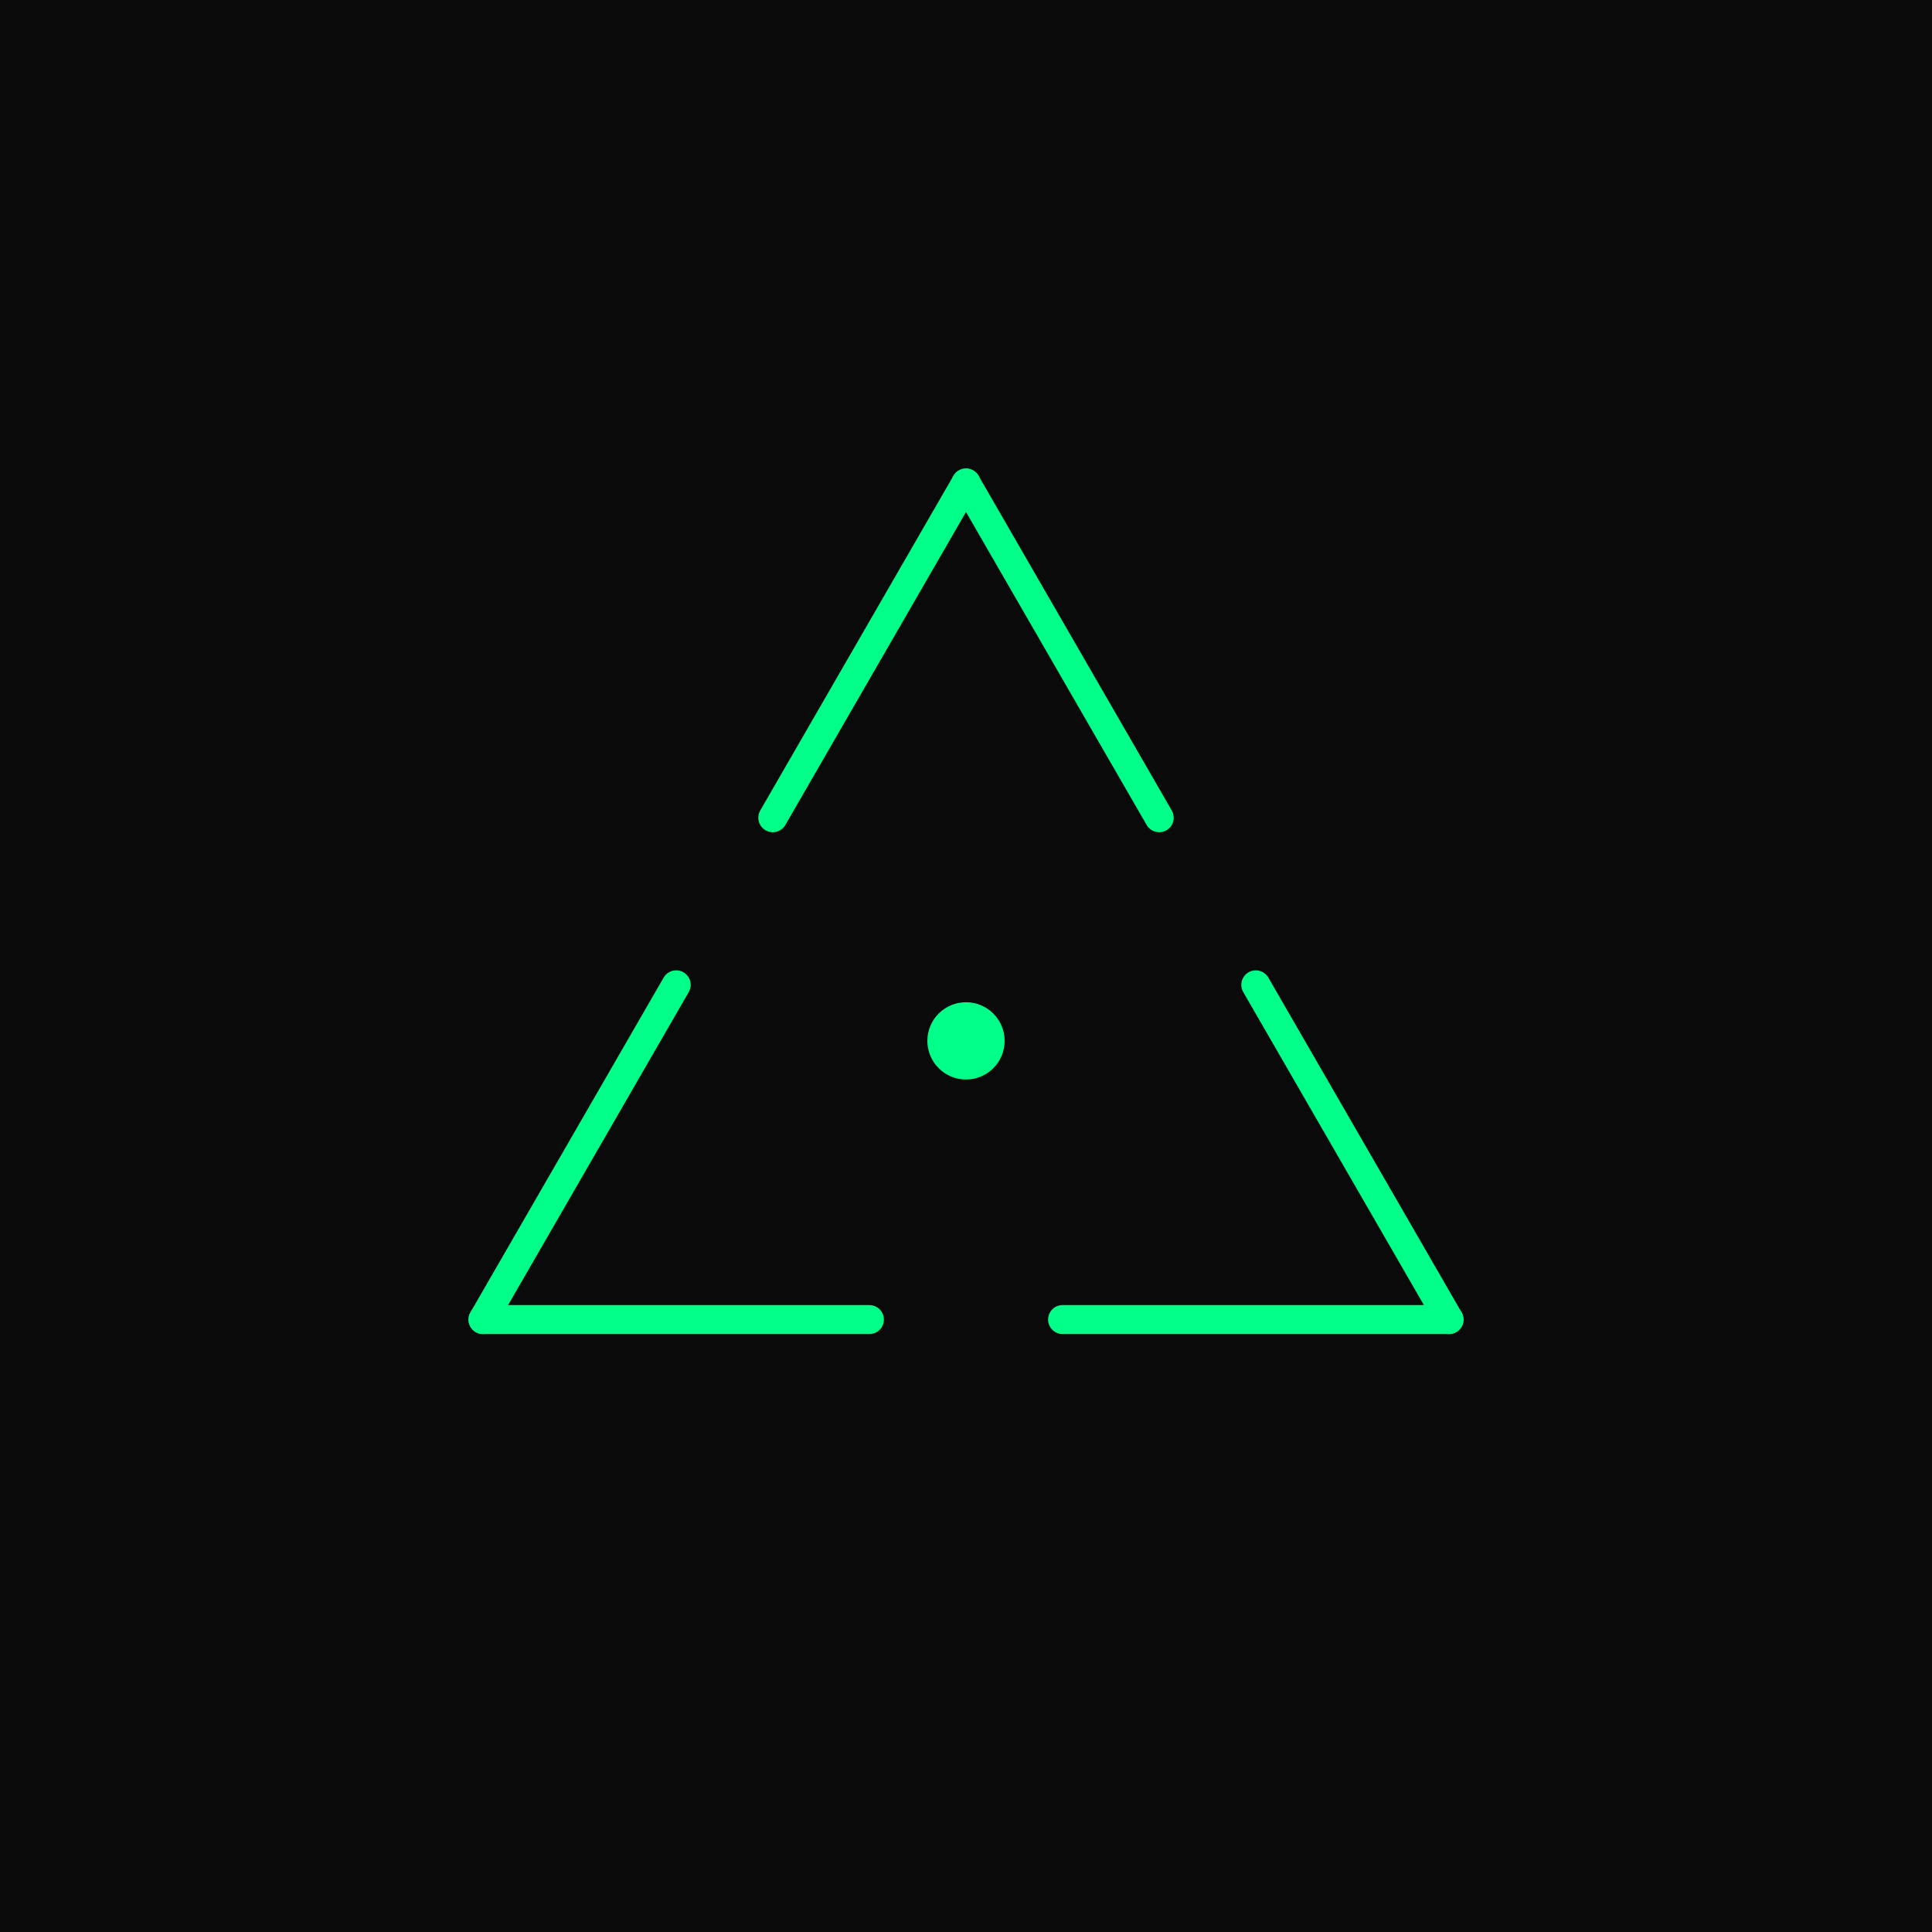
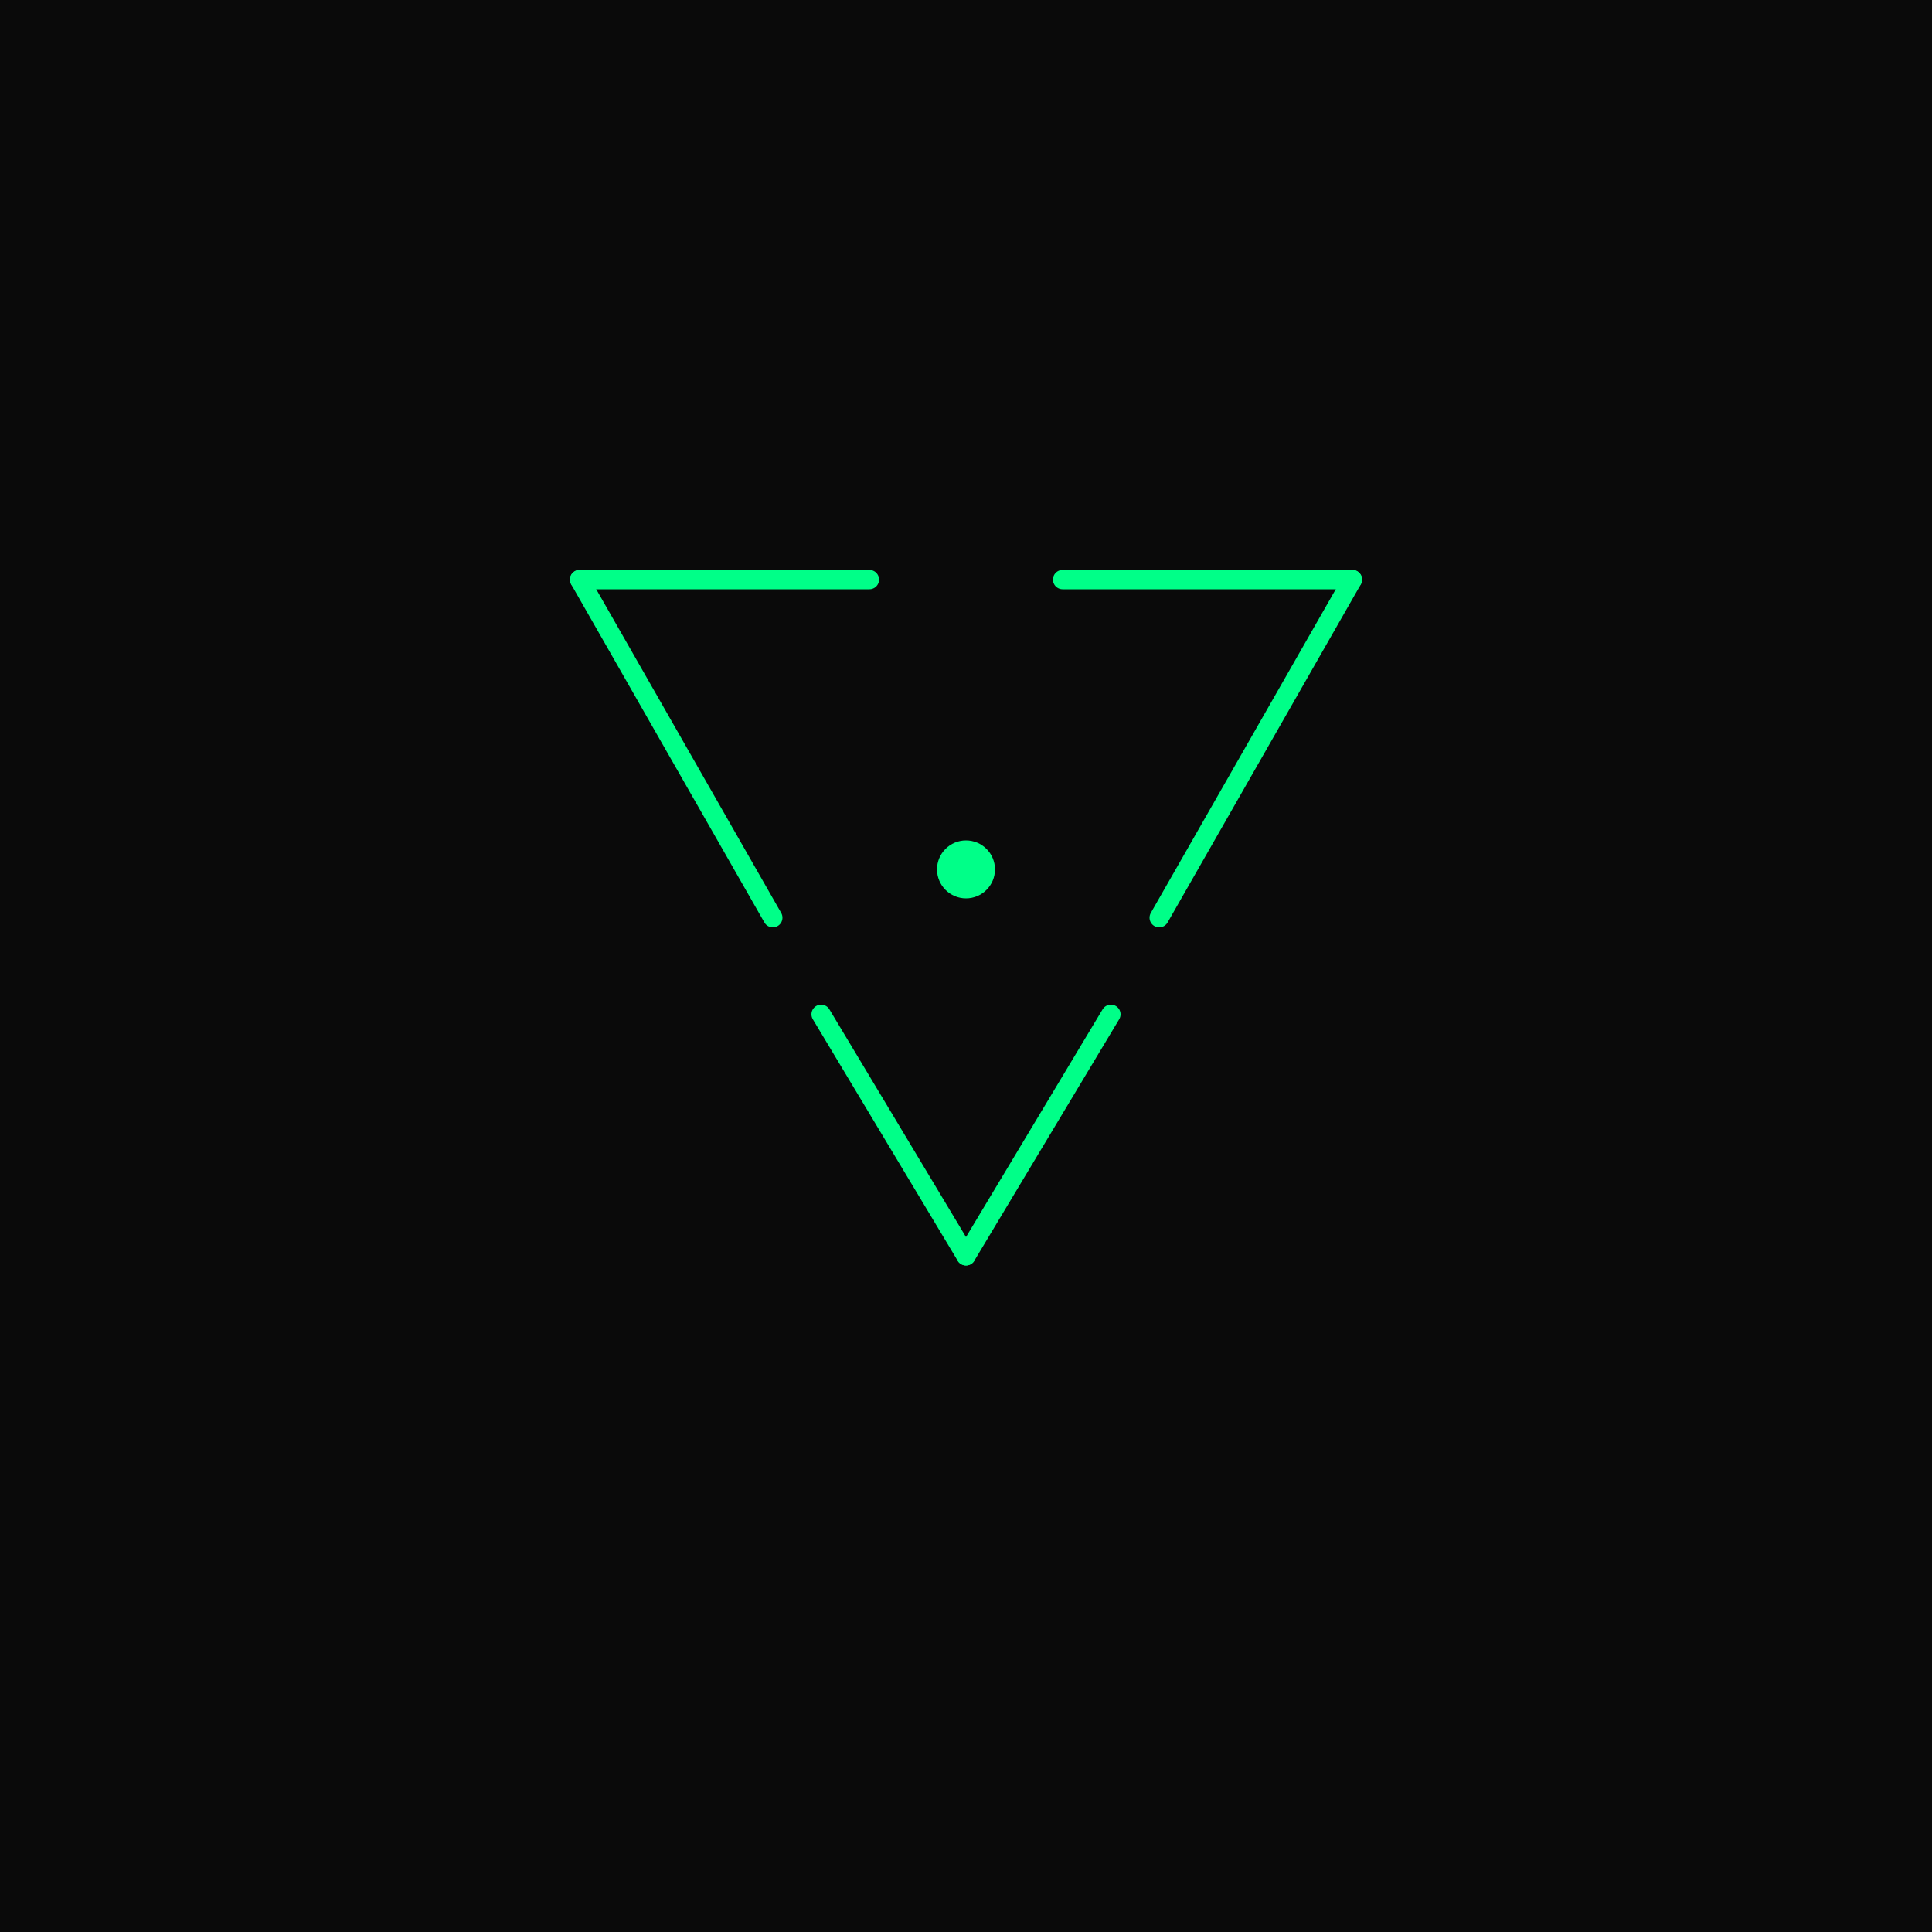
<svg xmlns="http://www.w3.org/2000/svg" width="32" height="32" viewBox="0 0 400 400">
  <rect width="400" height="400" fill="#0A0A0A" />
  <g id="triangle">
-     <line x1="200" y1="100" x2="160" y2="169.3" stroke="#00FF88" stroke-width="6" stroke-linecap="round" />
-     <line x1="140" y1="203.9" x2="100" y2="273.2" stroke="#00FF88" stroke-width="6" stroke-linecap="round" />
-     <line x1="200" y1="100" x2="240" y2="169.3" stroke="#00FF88" stroke-width="6" stroke-linecap="round" />
-     <line x1="260" y1="203.9" x2="300" y2="273.2" stroke="#00FF88" stroke-width="6" stroke-linecap="round" />
-     <line x1="100" y1="273.2" x2="180" y2="273.2" stroke="#00FF88" stroke-width="6" stroke-linecap="round" />
-     <line x1="220" y1="273.2" x2="300" y2="273.2" stroke="#00FF88" stroke-width="6" stroke-linecap="round" />
+     <line x1="120" y1="120" x2="180" y2="120" stroke="#00FF88" stroke-width="4" stroke-linecap="round" />
+     <line x1="220" y1="120" x2="280" y2="120" stroke="#00FF88" stroke-width="4" stroke-linecap="round" />
+     <line x1="120" y1="120" x2="160" y2="190" stroke="#00FF88" stroke-width="4" stroke-linecap="round" />
+     <line x1="170" y1="210" x2="200" y2="260" stroke="#00FF88" stroke-width="4" stroke-linecap="round" />
+     <line x1="280" y1="120" x2="240" y2="190" stroke="#00FF88" stroke-width="4" stroke-linecap="round" />
+     <line x1="230" y1="210" x2="200" y2="260" stroke="#00FF88" stroke-width="4" stroke-linecap="round" />
  </g>
-   <circle cx="200" cy="215.5" r="8" fill="#00FF88" />
+   <circle cx="200" cy="180" r="6" fill="#00FF88" />
</svg>
